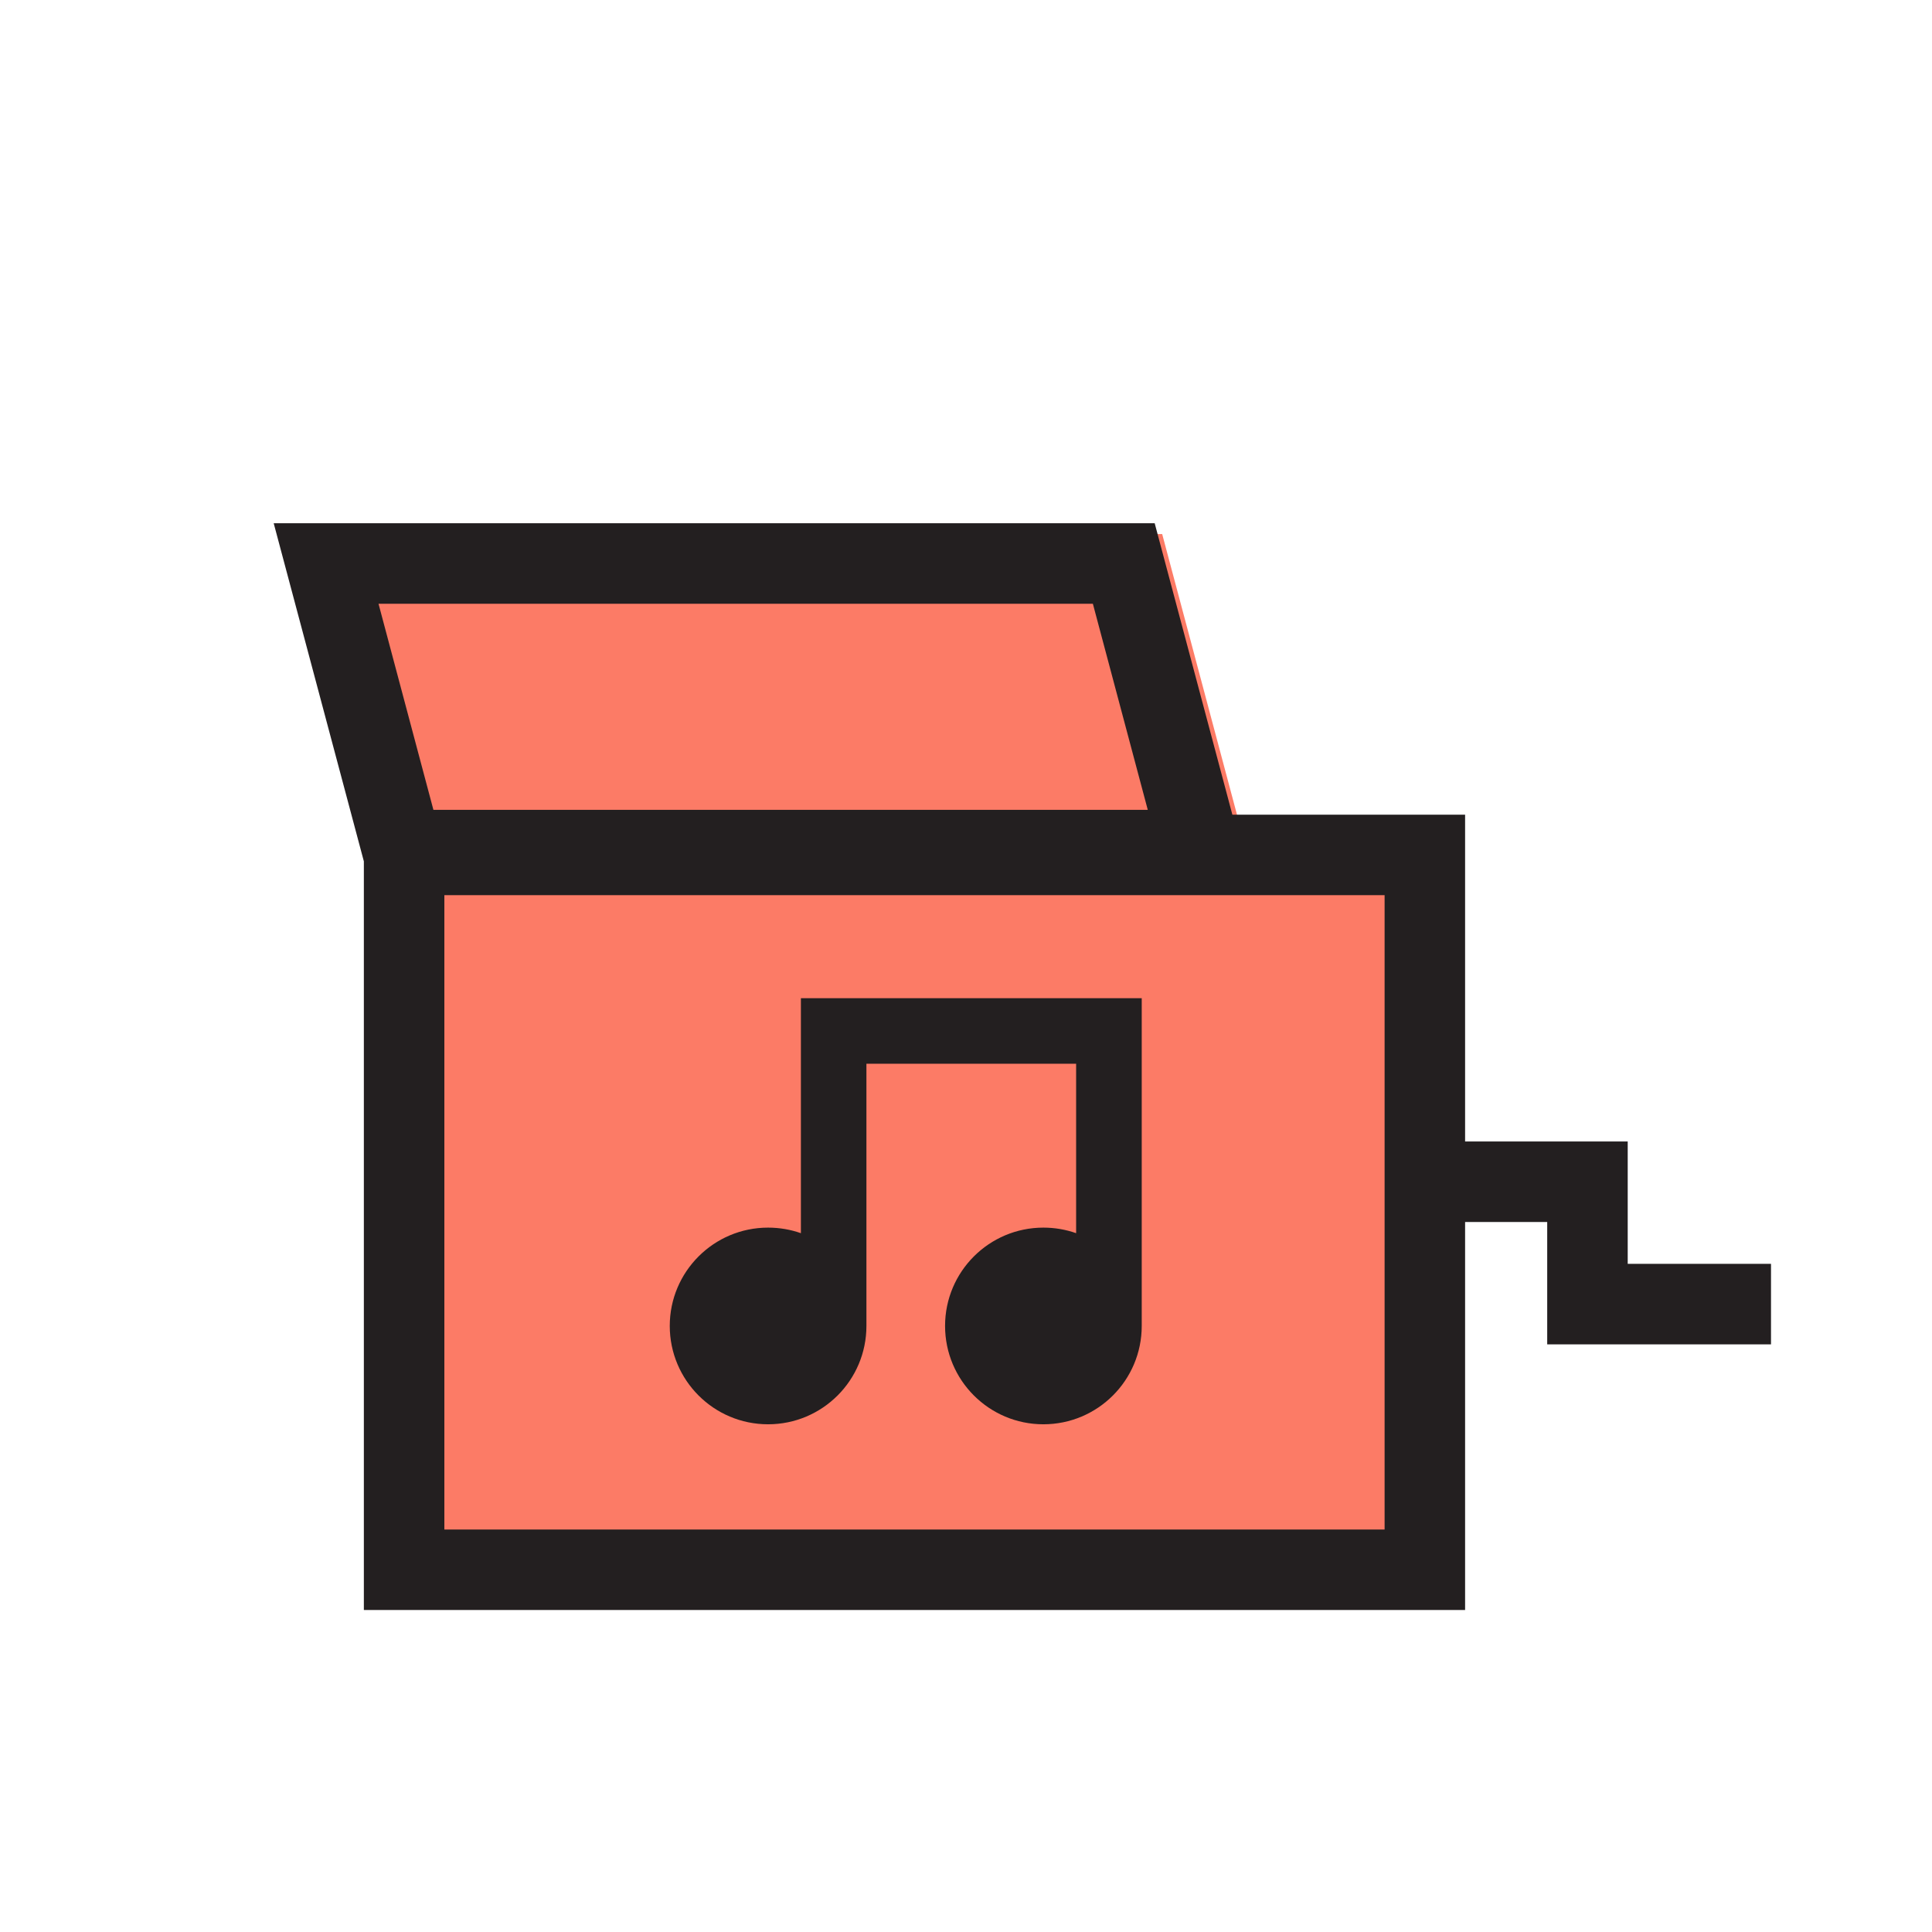
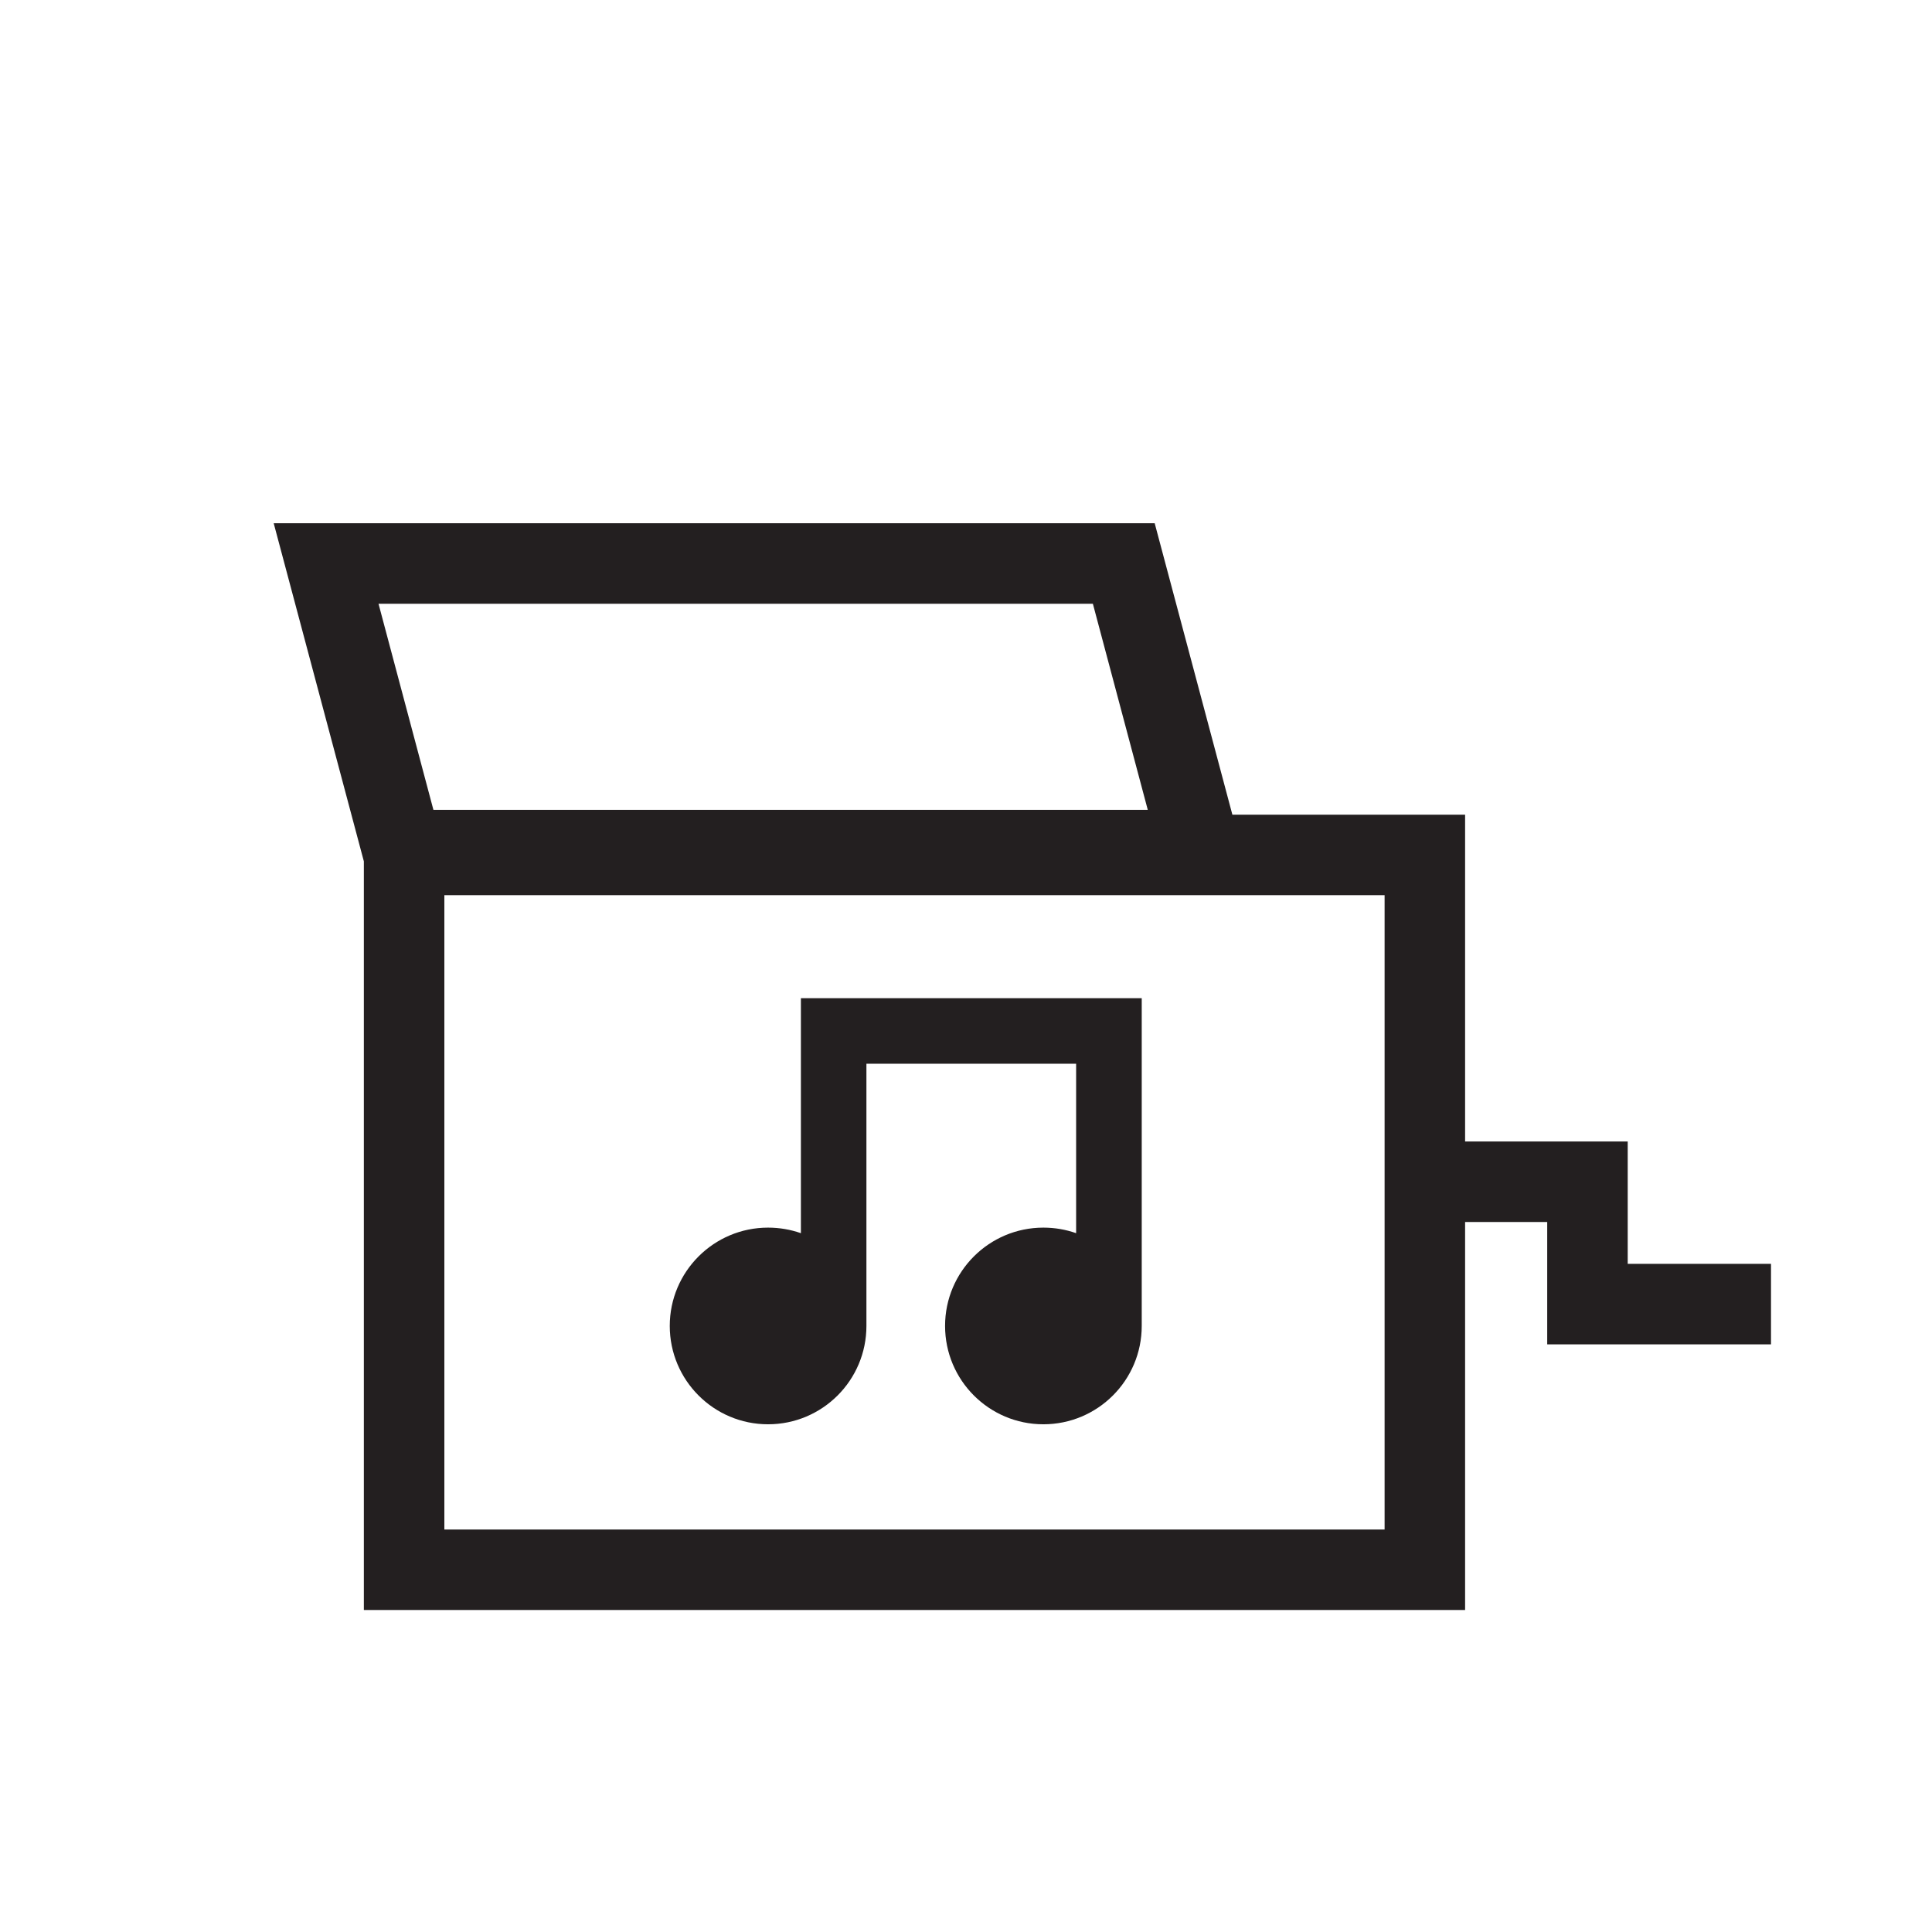
<svg xmlns="http://www.w3.org/2000/svg" width="24" height="24" viewBox="0 0 24 24" fill="none">
-   <path d="M14.437 6.634H4L4.966 10.258H4.954V19.68H18V10.258H15.403L14.437 6.634Z" fill="#FC7B66" />
  <path d="M9.949 12.4V15.319C9.821 15.274 9.684 15.25 9.541 15.25C8.867 15.25 8.32 15.797 8.32 16.471C8.32 17.146 8.867 17.693 9.541 17.693C10.216 17.693 10.763 17.146 10.763 16.471L10.763 16.467V13.214L13.368 13.214V15.319C13.241 15.274 13.104 15.25 12.961 15.25C12.287 15.25 11.74 15.797 11.74 16.471C11.74 17.146 12.287 17.693 12.961 17.693C13.636 17.693 14.183 17.146 14.183 16.471L14.183 16.467V12.4L9.949 12.4Z" fill="#231F20" />
  <path fill-rule="evenodd" clip-rule="evenodd" d="M4.52 10.7L3.4 6.5H14.344L15.309 10.12H18.2V14.18H20.22V15.7H22V16.7H19.22V15.18H18.2V20H4.52V10.7ZM5.384 10.06L4.702 7.5H13.576L14.258 10.06H5.384ZM5.52 11.12H17.2V19H5.52V11.12Z" fill="#231F20" />
</svg>
